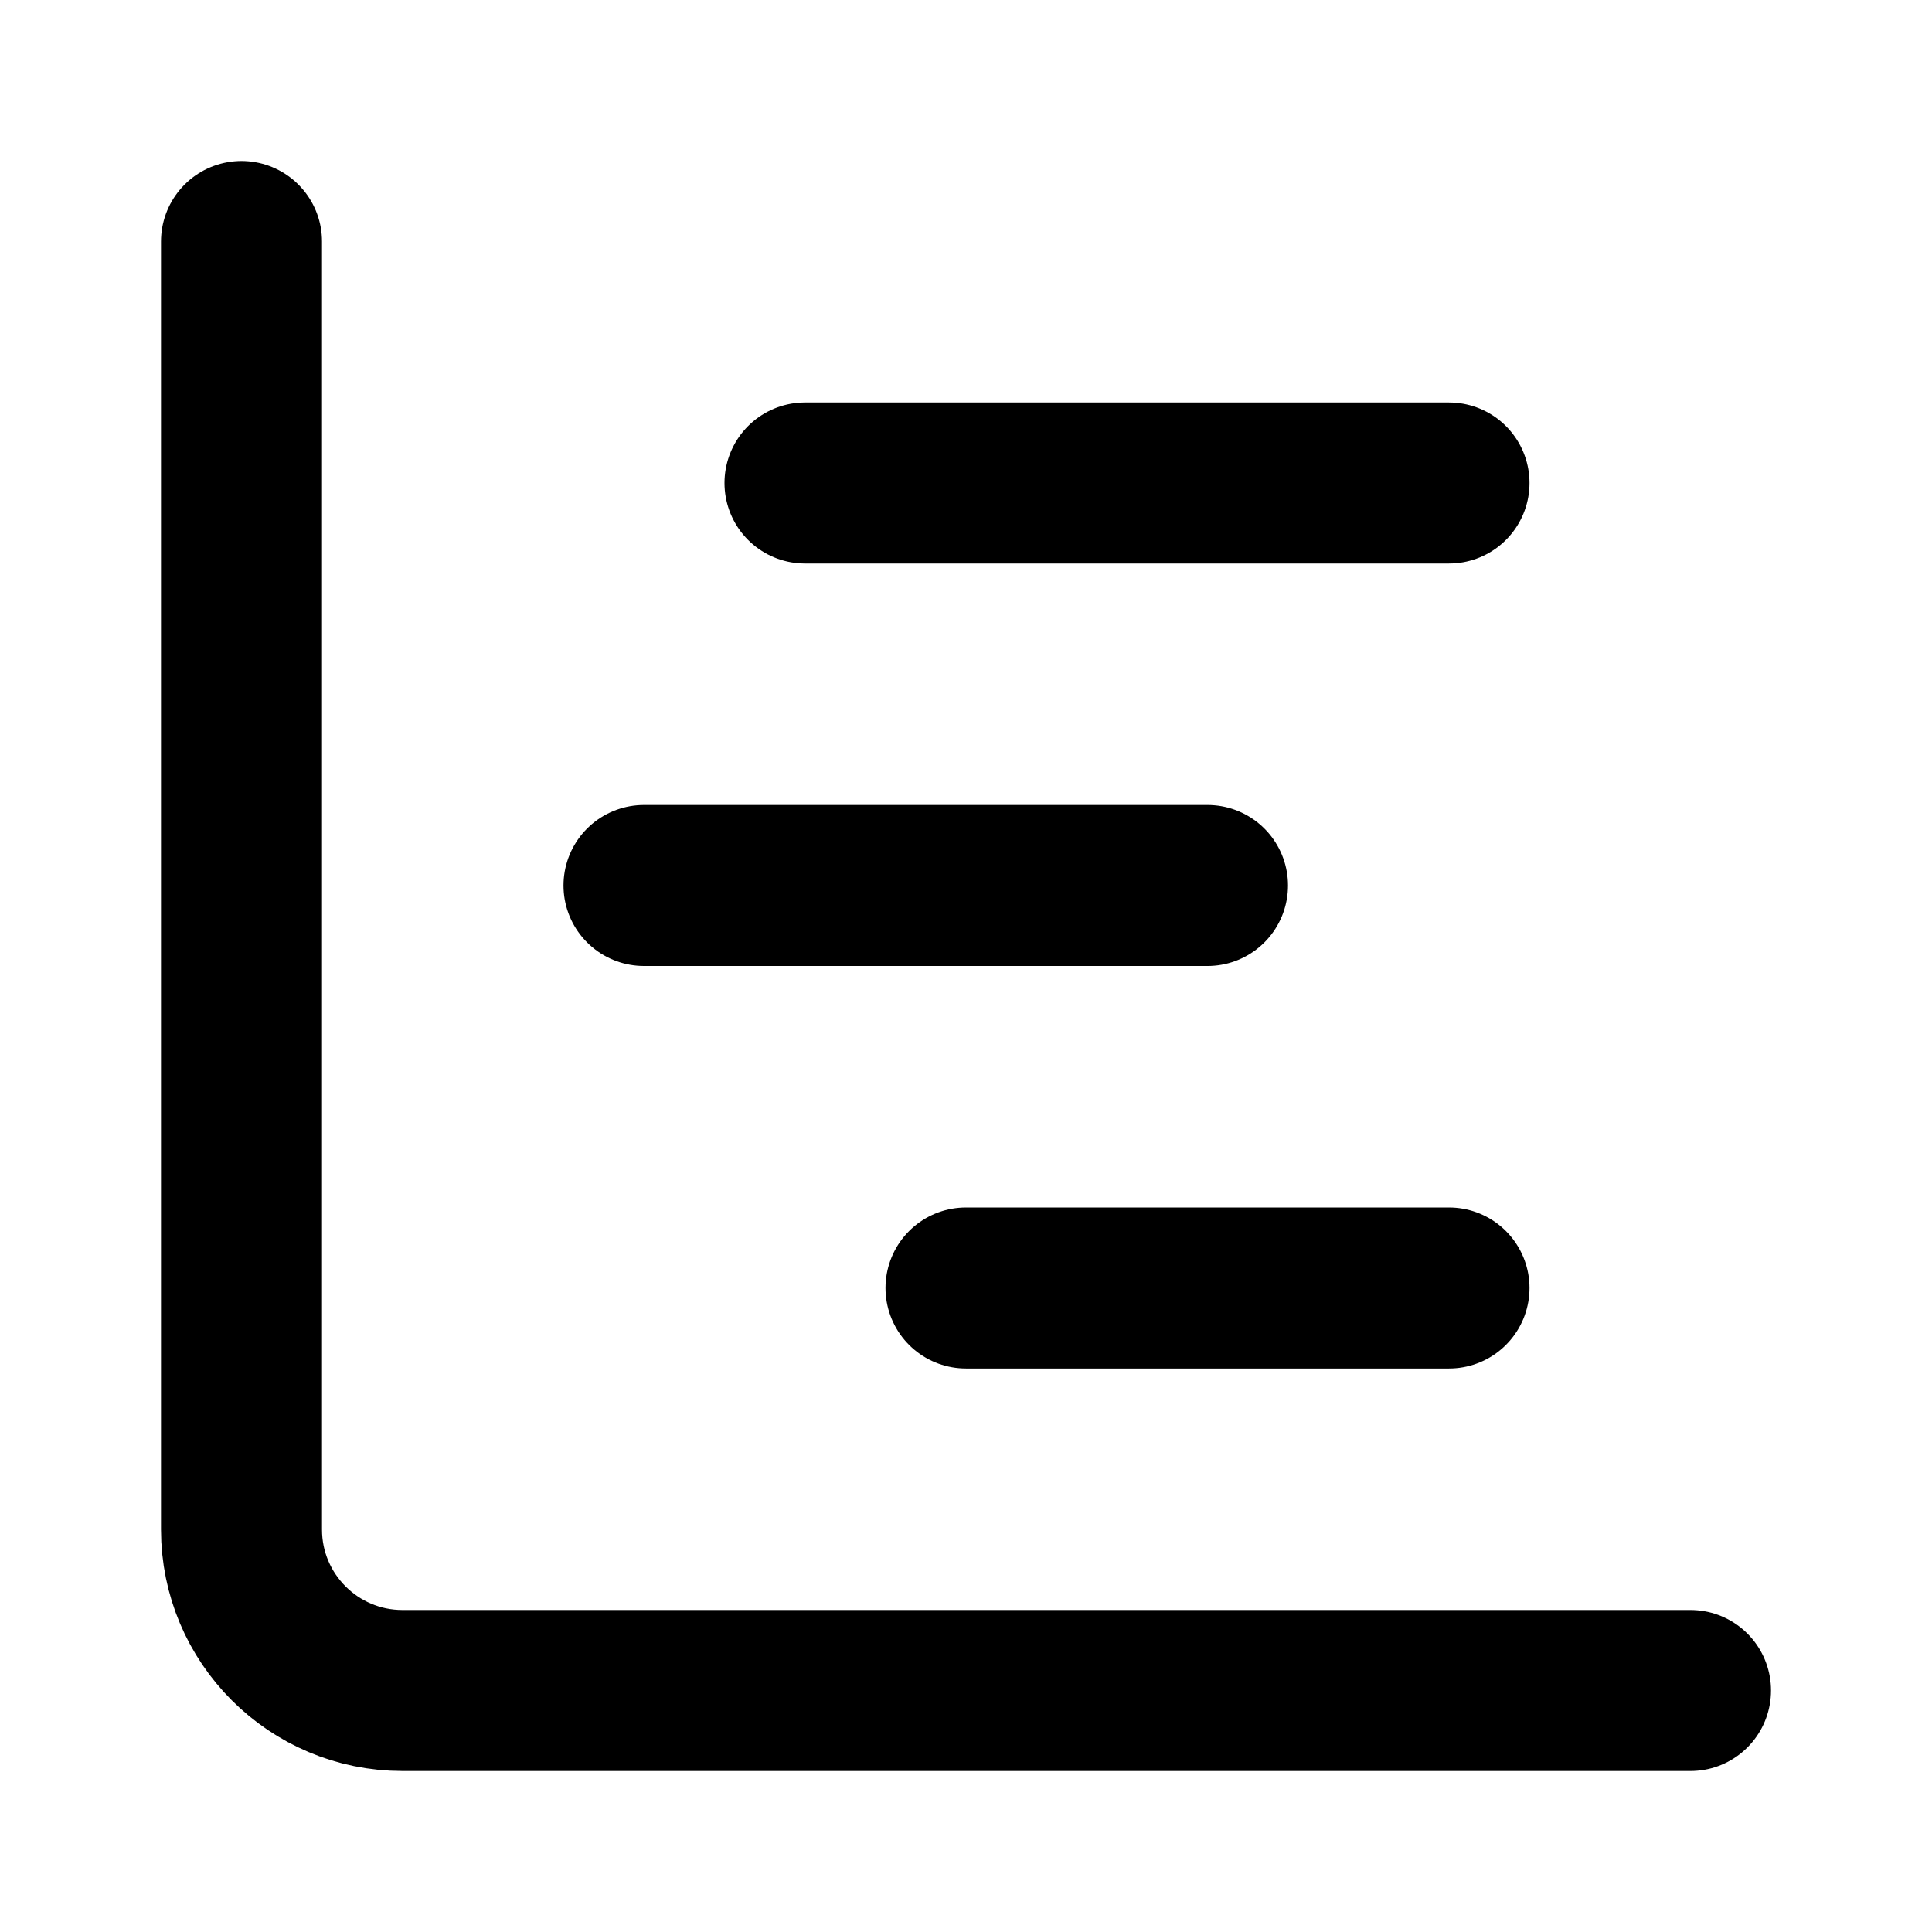
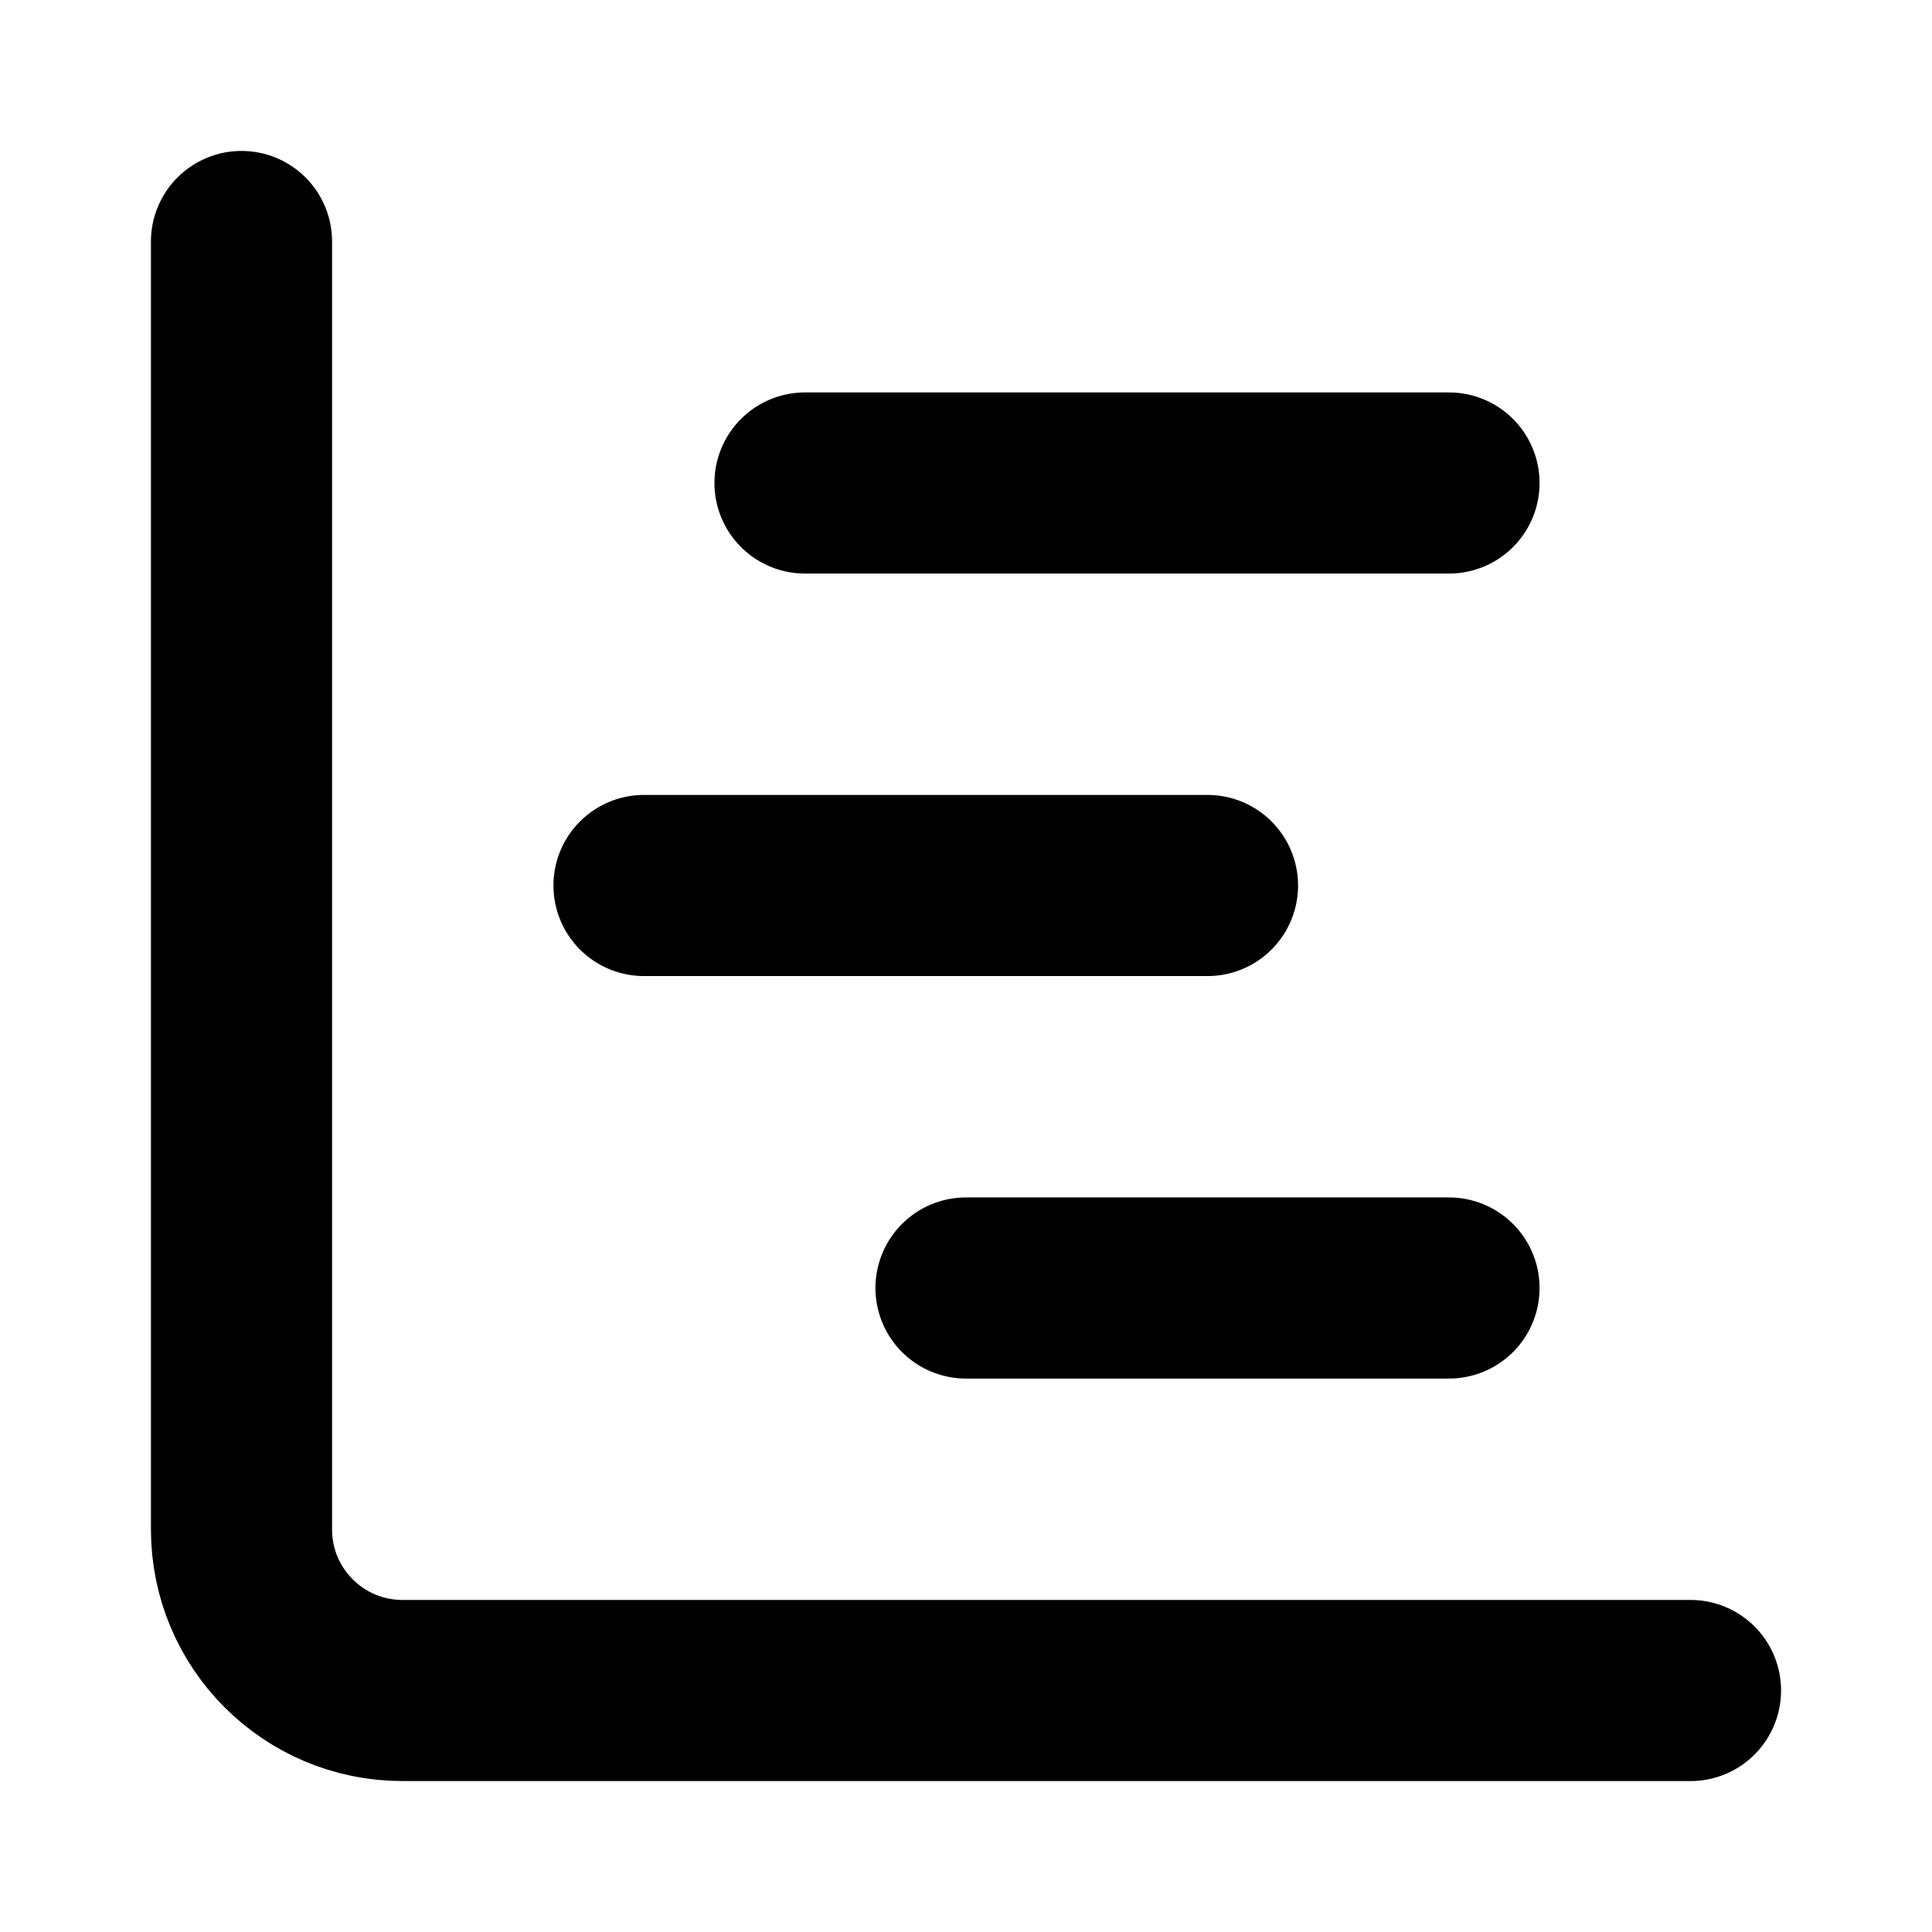
- <svg xmlns="http://www.w3.org/2000/svg" class="lucide lucide-chart-gantt" width="24" height="24" viewBox="0 0 24 24" fill="none" stroke="currentColor" stroke-width="2" stroke-linecap="round" stroke-linejoin="round">
+ <svg xmlns="http://www.w3.org/2000/svg" width="24" height="24" viewBox="0 0 24 24" fill="none" stroke="currentColor" stroke-width="2.25" stroke-linecap="round" stroke-linejoin="round">
  <path d="M10 6h8" />
  <path d="M12 16h6" />
  <path d="M3 3v16a2 2 0 0 0 2 2h16" />
  <path d="M8 11h7" />
</svg>
